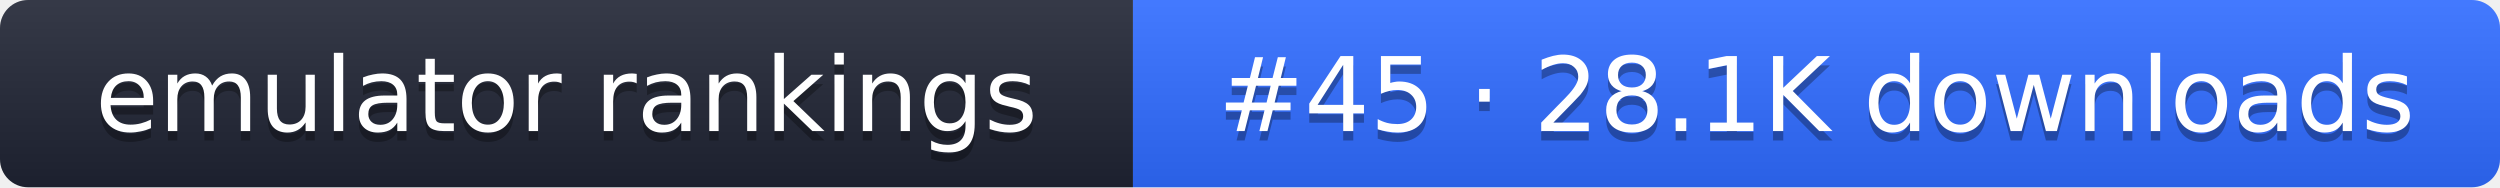
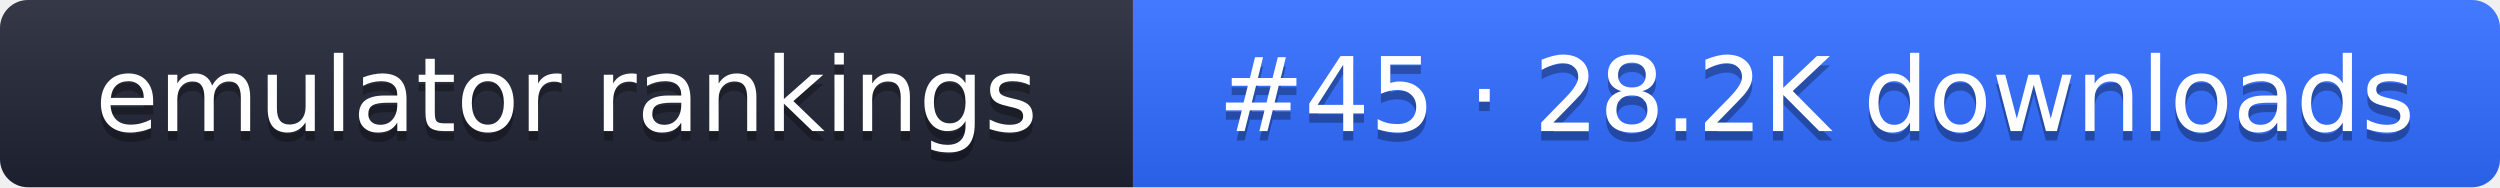
- <svg xmlns="http://www.w3.org/2000/svg" width="267" height="20" role="img" aria-label="emulator rankings: #45 · 28.1K downloads">
+ <svg xmlns="http://www.w3.org/2000/svg" width="267" height="20" role="img" aria-label="emulator rankings: #45 · 28.2K downloads">
  <linearGradient id="g" x2="0" y2="100%">
    <stop offset="0" stop-color="#fff" stop-opacity=".1" />
    <stop offset="1" stop-opacity=".1" />
  </linearGradient>
  <clipPath id="r">
    <rect width="267" height="20" rx="3" fill="#fff" />
  </clipPath>
  <g clip-path="url(#r)">
    <rect width="121" height="20" fill="#1f2433" />
    <rect x="121" width="146" height="20" fill="#2f6bff" />
    <rect width="267" height="20" fill="url(#g)" />
  </g>
  <g fill="#fff" text-anchor="middle" font-family="Verdana,DejaVu Sans,sans-serif" font-size="11">
    <text x="60.5" y="15" fill="#010101" fill-opacity=".3">emulator rankings</text>
    <text x="60.5" y="14">emulator rankings</text>
-     <text x="194" y="15" fill="#010101" fill-opacity=".3">#45 · 28.1K downloads</text>
-     <text x="194" y="14">#45 · 28.1K downloads</text>
+     <text x="194" y="15" fill="#010101" fill-opacity=".3">#45 · 28.2K downloads</text>
+     <text x="194" y="14">#45 · 28.2K downloads</text>
  </g>
</svg>
